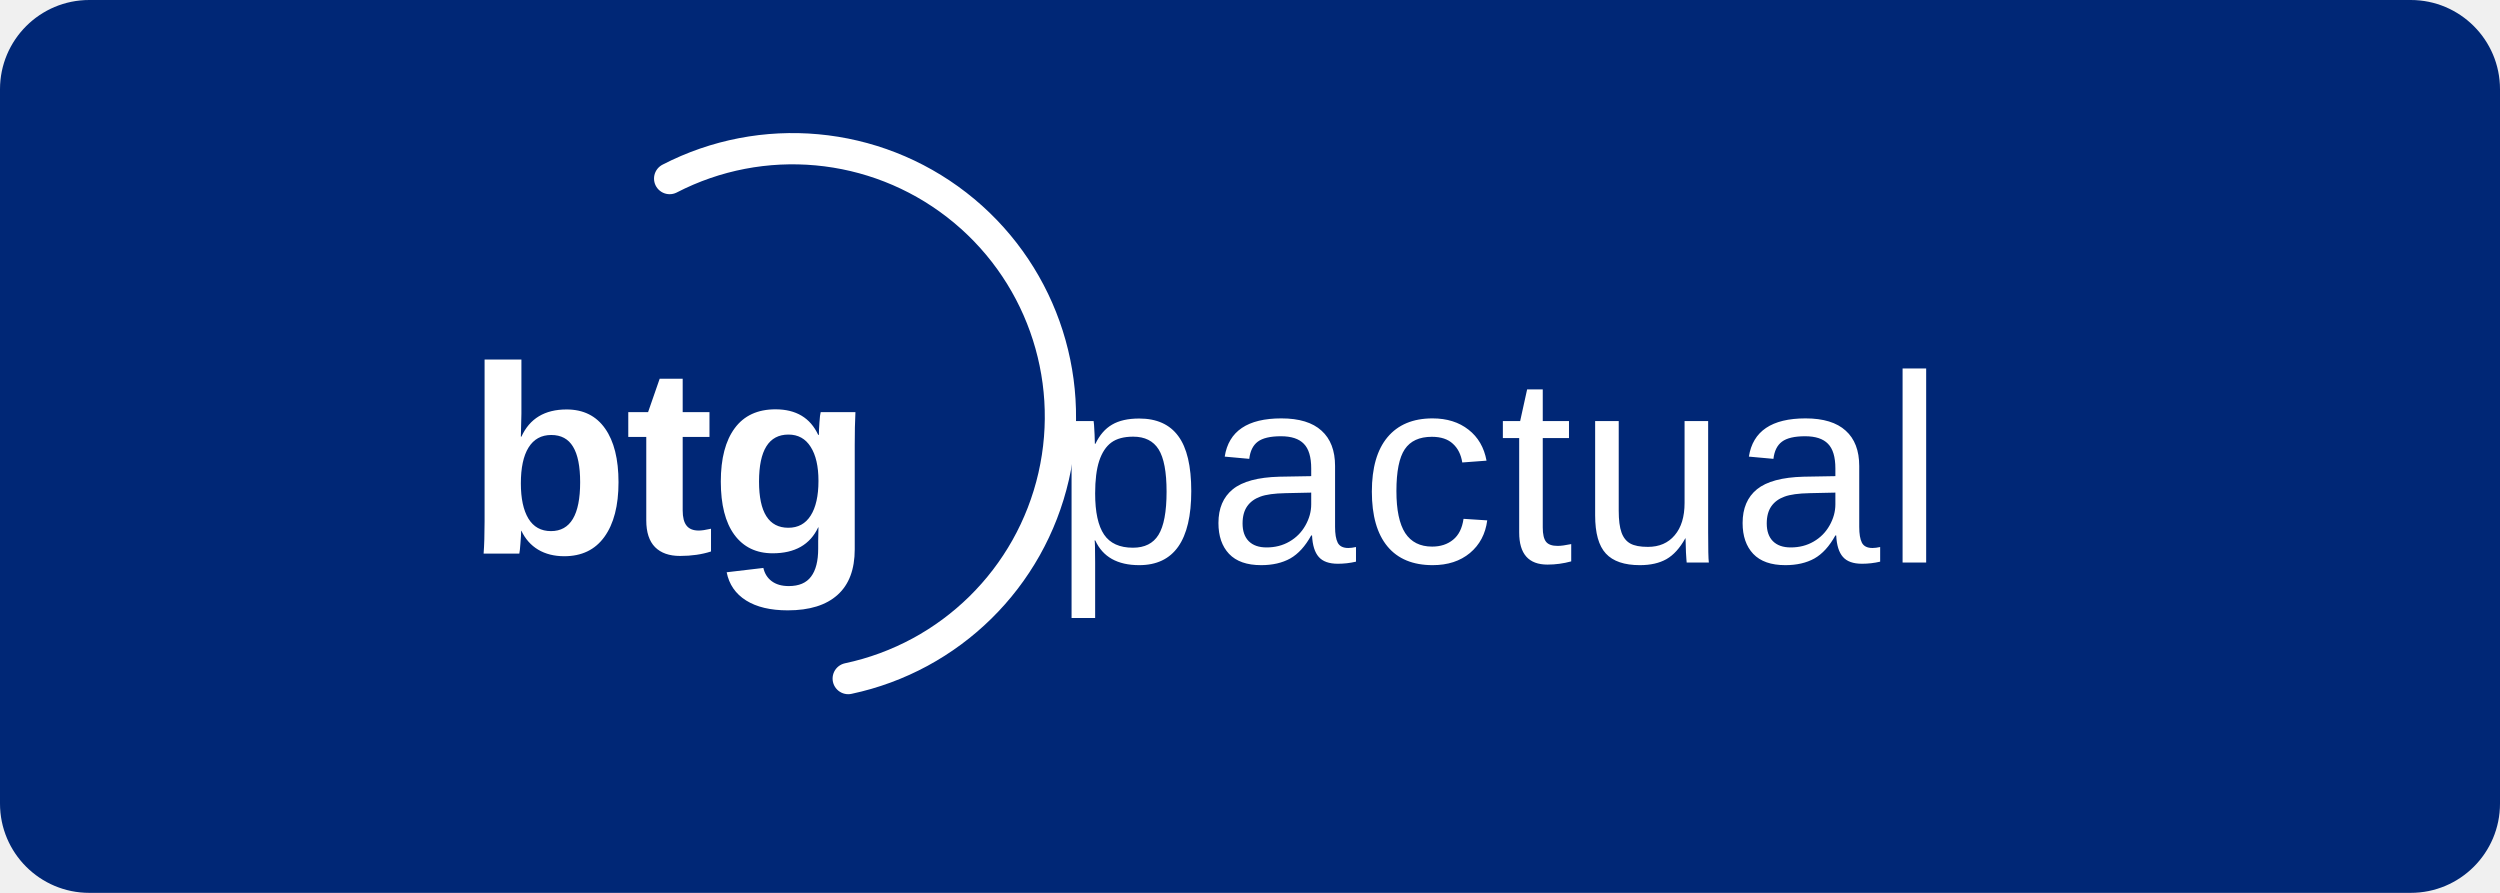
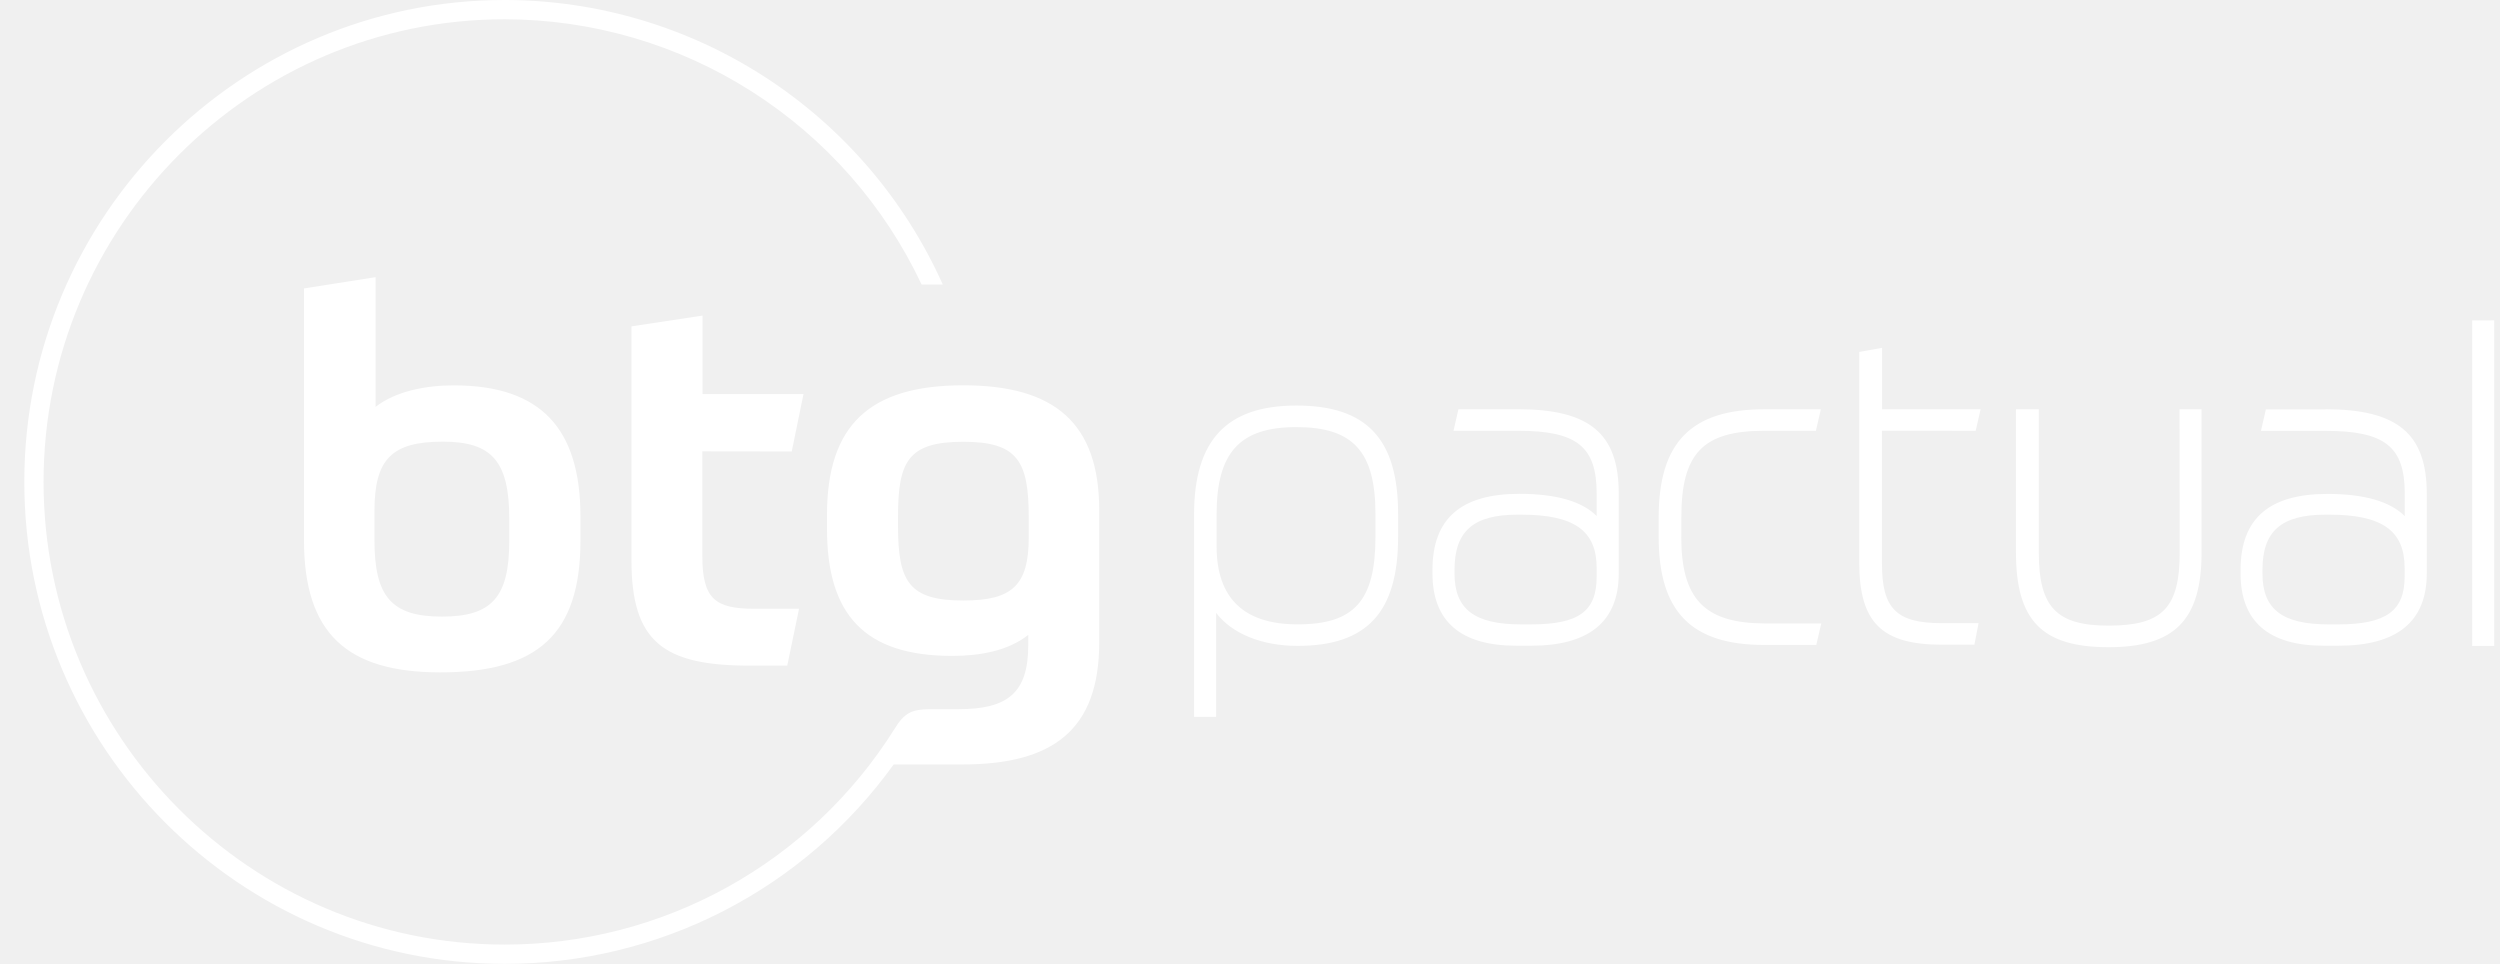
- <svg xmlns="http://www.w3.org/2000/svg" viewBox="0 0 280 100">
-   <rect width="280" height="100" rx="10" fill="#002776" />
-   <path d="M 75 20 A 30 30 0 1 1 95 76" fill="none" stroke="white" stroke-width="3.5" stroke-linecap="round" />
-   <text x="75" y="62" text-anchor="middle" font-family="Arial Rounded MT Bold, Nunito, Arial, sans-serif" font-size="30" font-weight="800" fill="white" letter-spacing="-0.5">btg</text>
-   <text x="118" y="63" font-family="Arial, Helvetica, sans-serif" font-size="30" font-weight="300" fill="white" letter-spacing="0.5">pactual</text>
+ <svg xmlns="http://www.w3.org/2000/svg" width="83" height="32" viewBox="0 0 83 32" fill="none">
+   <path d="M31.983 12.792C28.88 12.792 27.456 14.102 27.456 17.096V17.556C27.456 20.398 28.694 21.776 31.61 21.776C32.544 21.776 33.476 21.605 34.138 21.078V21.419C34.138 23.017 33.443 23.545 31.815 23.545H30.841C30.283 23.556 30.03 23.653 29.694 24.207C28.316 26.4 26.406 28.206 24.143 29.457C21.88 30.708 19.337 31.363 16.754 31.36C8.317 31.36 1.446 24.469 1.446 16C1.446 7.531 8.313 0.64 16.754 0.64C19.655 0.643 22.497 1.471 24.948 3.031C27.399 4.59 29.358 6.815 30.598 9.447H31.301C30.04 6.634 27.996 4.246 25.416 2.57C22.835 0.894 19.827 0.002 16.753 0C7.96 0 0.807 7.178 0.807 16C0.807 24.822 7.96 32 16.753 32C19.274 32.002 21.761 31.403 24.007 30.252C26.253 29.101 28.194 27.431 29.67 25.38H31.951C34.952 25.38 36.494 24.239 36.494 21.33V16.943C36.495 14.051 35.019 12.792 31.983 12.792ZM34.154 17.844C34.154 19.444 33.595 19.937 31.983 19.937C30.17 19.937 29.814 19.308 29.814 17.453V17.163C29.814 15.326 30.138 14.667 31.983 14.667C33.798 14.667 34.154 15.319 34.154 17.186V17.844ZM10.092 9.576V17.933C10.092 21.029 11.517 22.323 14.62 22.323C17.842 22.323 19.271 21.063 19.271 17.949V17.149C19.271 14.219 17.948 12.794 15.064 12.794C14.149 12.794 13.149 12.981 12.469 13.508V9.202L10.092 9.576ZM14.704 14.663C16.332 14.663 16.908 15.314 16.908 17.233V17.952C16.908 19.825 16.332 20.471 14.671 20.471C13.009 20.471 12.432 19.82 12.432 17.936V16.966C12.432 15.239 13.008 14.663 14.704 14.663ZM26.286 14.989L26.676 13.083H23.323V10.478L20.965 10.835V18.611C20.965 21.299 22.018 22.099 24.883 22.099H26.137L26.528 20.211H25.048C23.743 20.211 23.318 19.885 23.318 18.458V14.985L26.286 14.989Z" fill="white" />
+   <path d="M43.039 13.464C40.725 13.464 39.643 14.613 39.643 17.084V23.799H40.375V20.348C40.904 21.038 41.89 21.443 43.079 21.443C45.387 21.443 46.417 20.326 46.417 17.824V17.065C46.418 14.573 45.376 13.464 43.039 13.464ZM45.665 17.824C45.665 19.942 44.966 20.729 43.08 20.729C41.296 20.729 40.391 19.86 40.391 18.134V17.084C40.391 15.022 41.158 14.18 43.039 14.18C44.92 14.18 45.665 14.989 45.665 17.064V17.824ZM77.207 13.592H75.227L75.063 14.305H77.211C79.175 14.305 79.838 14.829 79.838 16.384V17.135C79.35 16.647 78.489 16.398 77.272 16.398C75.326 16.398 74.387 17.224 74.387 18.923V19.038C74.387 20.63 75.316 21.438 77.149 21.438H77.642C79.589 21.438 80.569 20.63 80.569 19.038V16.38C80.565 14.396 79.591 13.587 77.207 13.587V13.592ZM79.834 19.146C79.834 20.286 79.212 20.73 77.618 20.73H77.309C75.77 20.73 75.114 20.225 75.114 19.043V18.918C75.114 17.634 75.74 17.087 77.207 17.087H77.33C79.084 17.087 79.834 17.616 79.834 18.856V19.146ZM82.076 10.637V21.444H82.807V10.636L82.076 10.637ZM65.593 14.302L65.756 13.588H62.484V11.549L61.727 11.684V18.673C61.727 20.663 62.47 21.404 64.469 21.404H65.55L65.688 20.689H64.47C62.963 20.689 62.481 20.21 62.481 18.714V14.3L65.593 14.302ZM72.366 18.341C72.366 20.18 71.793 20.771 70.006 20.771C68.276 20.771 67.688 20.158 67.688 18.341V13.587H66.93V18.34C66.93 20.603 67.796 21.487 70.001 21.487C72.206 21.487 73.092 20.576 73.092 18.34V13.587H72.361L72.366 18.341ZM50.403 13.588H48.42L48.256 14.302H50.403C52.35 14.302 53.009 14.826 53.009 16.381V17.132C52.523 16.643 51.662 16.395 50.444 16.395C48.502 16.395 47.558 17.221 47.558 18.919V19.038C47.558 20.63 48.495 21.438 50.341 21.438H50.835C52.764 21.438 53.742 20.63 53.742 19.038V16.38C53.742 14.396 52.775 13.587 50.403 13.587V13.588ZM53.009 19.146C53.009 20.301 52.414 20.73 50.815 20.73H50.505C48.952 20.73 48.29 20.225 48.29 19.043V18.918C48.29 17.634 48.916 17.087 50.382 17.087H50.505C52.261 17.087 53.009 17.616 53.009 18.856V19.146ZM55.821 17.825V17.165C55.821 15.05 56.542 14.302 58.573 14.302H60.288L60.452 13.588H58.571C56.148 13.588 55.068 14.691 55.068 17.17V17.831C55.068 20.304 56.149 21.412 58.571 21.412H60.301L60.466 20.698H58.571C56.589 20.687 55.818 19.885 55.818 17.824L55.821 17.825Z" fill="white" />
</svg>
